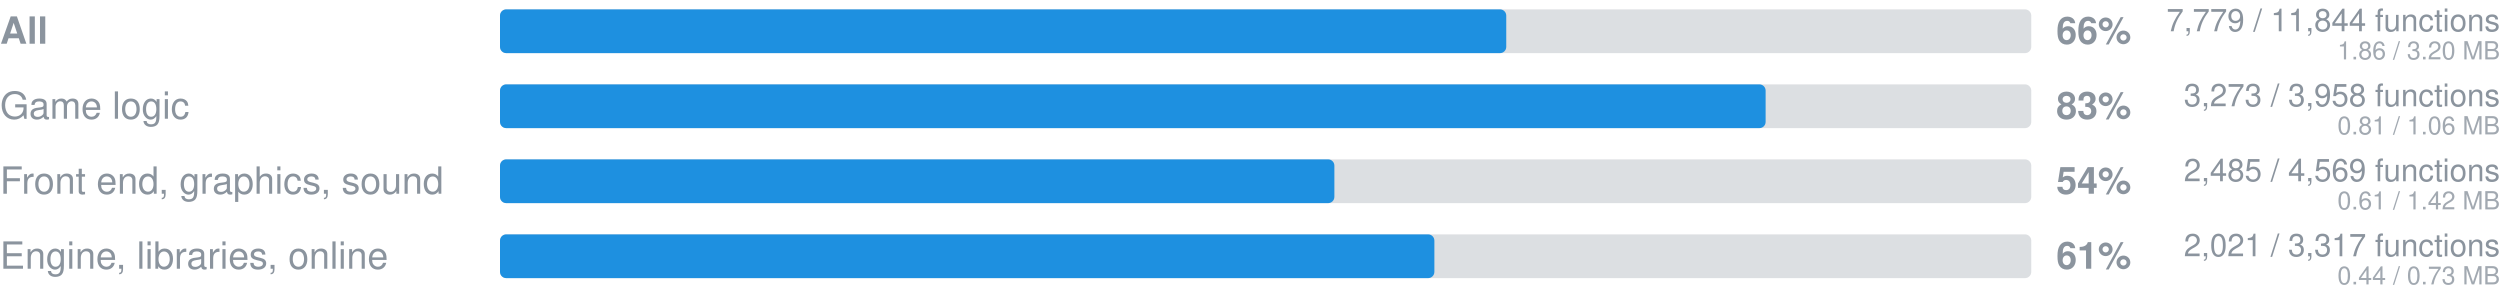
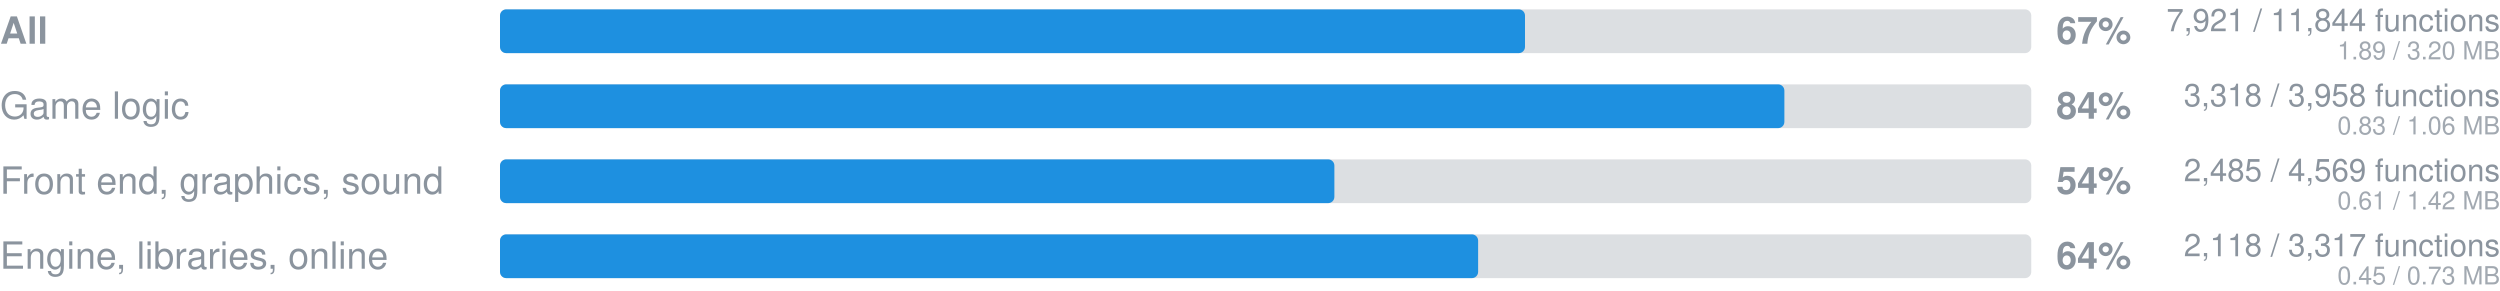
- <svg xmlns="http://www.w3.org/2000/svg" width="800" height="93" viewBox="0 0 800 93" role="img" aria-label="Ported to Rust: 7779 of 11844 functions">
+ <svg xmlns="http://www.w3.org/2000/svg" width="800" height="93" viewBox="0 0 800 93" role="img" aria-label="Ported to Rust: 7921 of 11844 functions">
  <style>
    .track { fill: #8b949e; fill-opacity: 0.3; }
    .fill { fill: #1e90e0; }
    text { font-family: -apple-system, 'Segoe UI', Helvetica, Arial, sans-serif; fill: #8b949e; }
    .pct { font-size: 12px; font-weight: 600; }
    .label { font-size: 12px; }
    .strong { font-weight: 600; }
    .sub { font-size: 10px; text-anchor: end; }
    .mb { font-size: 8px; fill-opacity: 0.8; text-anchor: end; }
  </style>
  <text x="0" y="14" class="label strong">All</text>
  <rect x="160" y="3" width="490" height="14" rx="2" class="track" />
-   <rect x="160" y="3" width="322" height="14" rx="2" class="fill" />
-   <text x="658" y="14" class="pct">66%</text>
-   <text x="800" y="10" text-anchor="end" class="sub">7,779 / 11,844 functions</text>
-   <text x="800" y="19" text-anchor="end" class="mb">1.86 / 3.20 MB</text>
+   <rect x="160" y="3" width="328" height="14" rx="2" class="fill" />
+   <text x="658" y="14" class="pct">67%</text>
+   <text x="800" y="10" text-anchor="end" class="sub">7,921 / 11,844 functions</text>
+   <text x="800" y="19" text-anchor="end" class="mb">1.89 / 3.20 MB</text>
  <text x="0" y="38" class="label">Game logic</text>
  <rect x="160" y="27" width="490" height="14" rx="2" class="track" />
-   <rect x="160" y="27" width="405" height="14" rx="2" class="fill" />
-   <text x="658" y="38" class="pct">83%</text>
-   <text x="800" y="34" text-anchor="end" class="sub">3,273 / 3,958 functions</text>
-   <text x="800" y="43" text-anchor="end" class="mb">0.81 / 1.06 MB</text>
+   <rect x="160" y="27" width="411" height="14" rx="2" class="fill" />
+   <text x="658" y="38" class="pct">84%</text>
+   <text x="800" y="34" text-anchor="end" class="sub">3,318 / 3,958 functions</text>
+   <text x="800" y="43" text-anchor="end" class="mb">0.83 / 1.06 MB</text>
  <text x="0" y="62" class="label">Front end, graphics, sound</text>
  <rect x="160" y="51" width="490" height="14" rx="2" class="track" />
  <rect x="160" y="51" width="267" height="14" rx="2" class="fill" />
  <text x="658" y="62" class="pct">54%</text>
  <text x="800" y="58" text-anchor="end" class="sub">2,485 / 4,569 functions</text>
  <text x="800" y="67" text-anchor="end" class="mb">0.61 / 1.42 MB</text>
  <text x="0" y="86" class="label">Engine, libraries, online</text>
  <rect x="160" y="75" width="490" height="14" rx="2" class="track" />
-   <rect x="160" y="75" width="299" height="14" rx="2" class="fill" />
-   <text x="658" y="86" class="pct">61%</text>
-   <text x="800" y="82" text-anchor="end" class="sub">2,021 / 3,317 functions</text>
-   <text x="800" y="91" text-anchor="end" class="mb">0.44 / 0.73 MB</text>
+   <rect x="160" y="75" width="313" height="14" rx="2" class="fill" />
+   <text x="658" y="86" class="pct">64%</text>
+   <text x="800" y="82" text-anchor="end" class="sub">2,118 / 3,317 functions</text>
+   <text x="800" y="91" text-anchor="end" class="mb">0.45 / 0.73 MB</text>
</svg>
